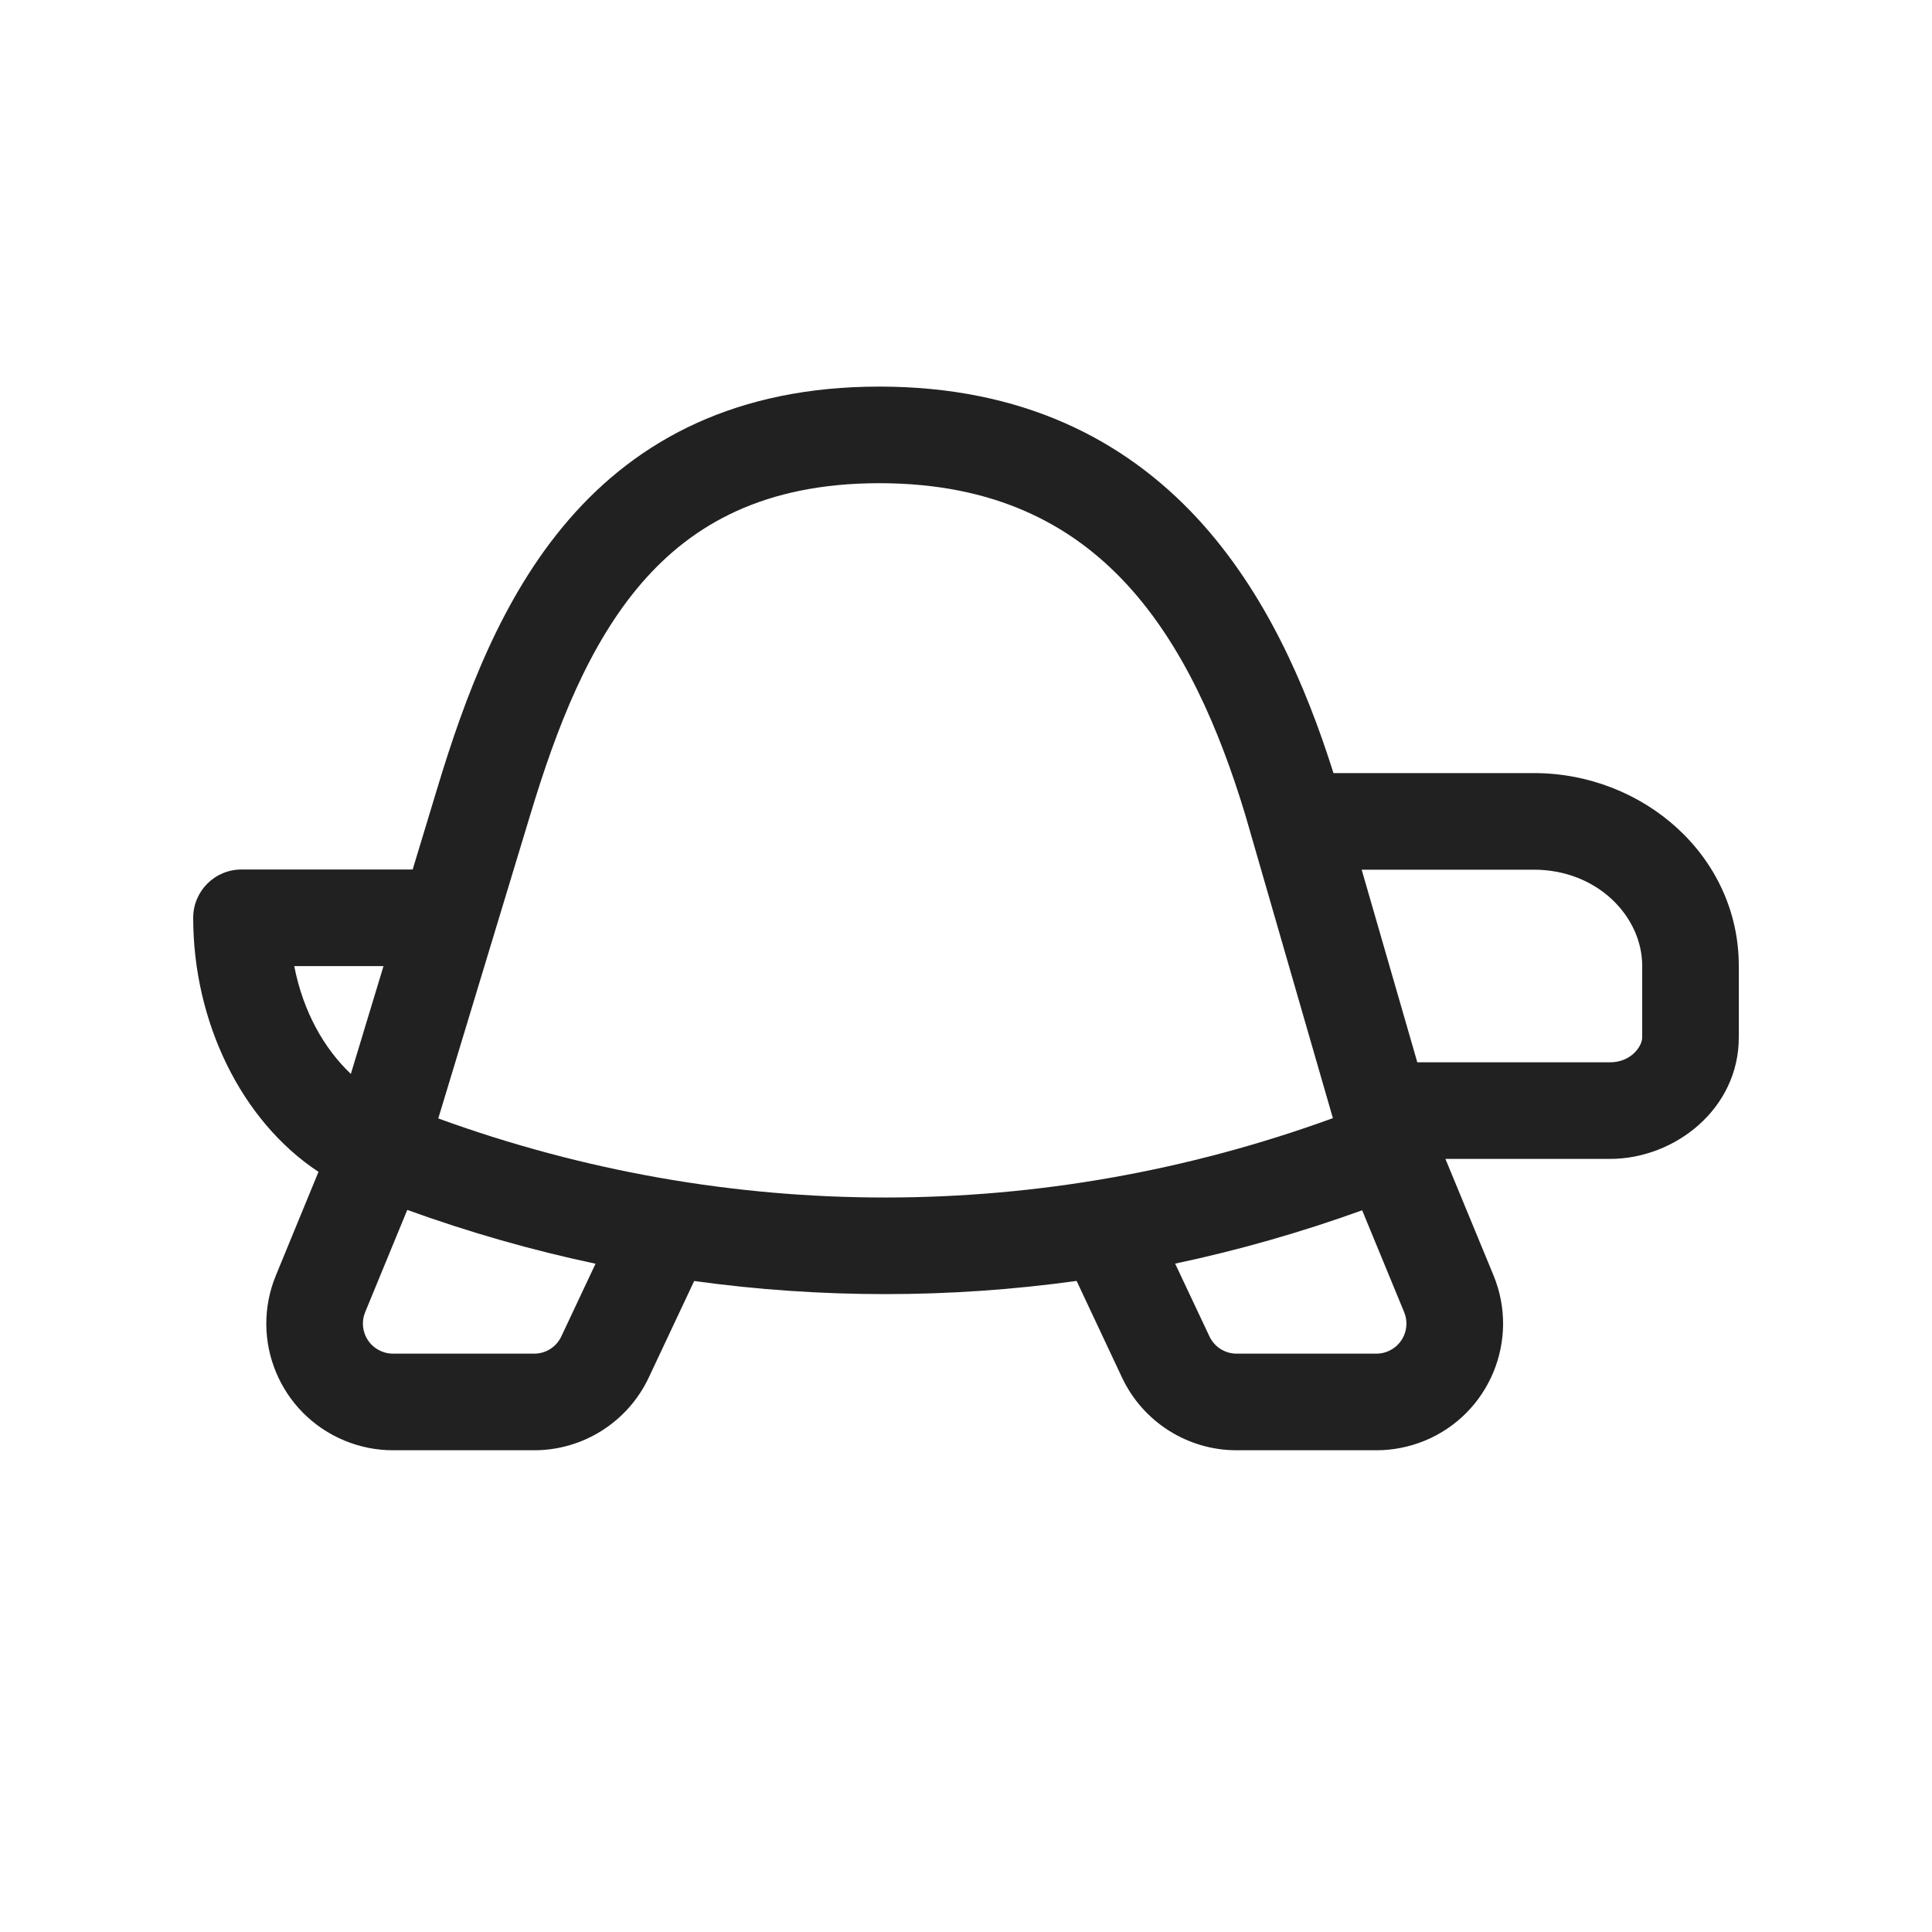
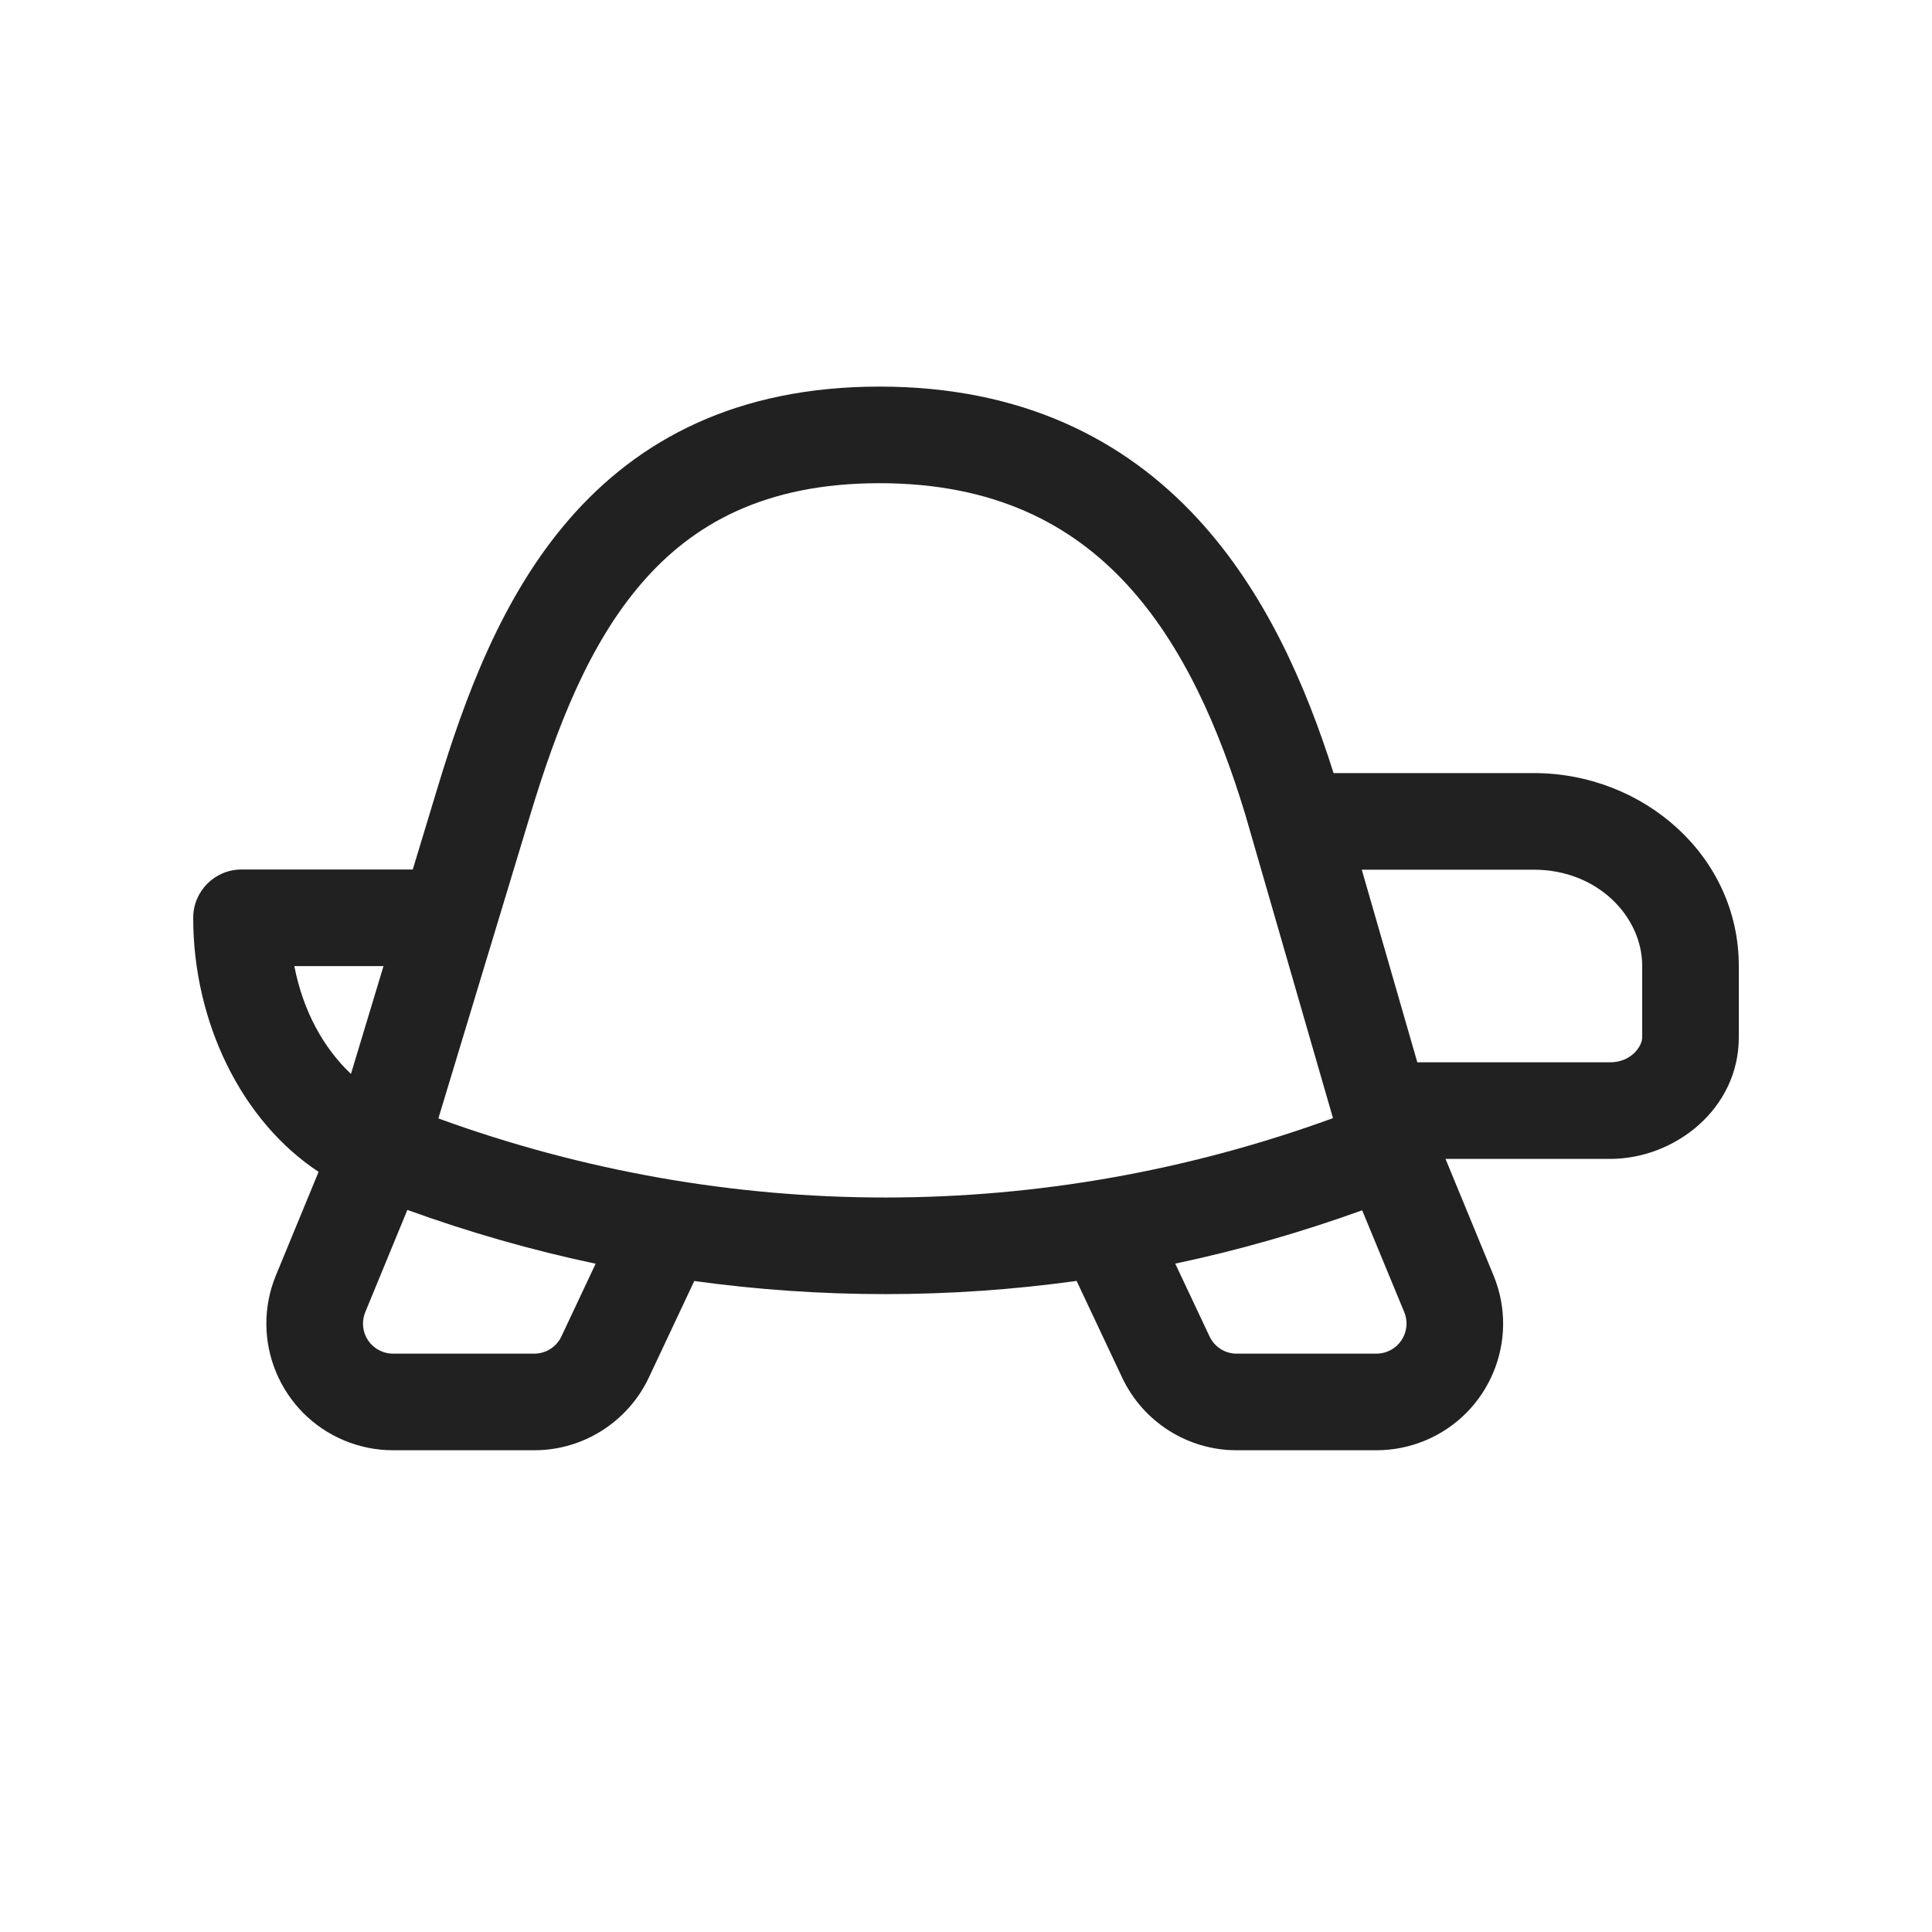
<svg xmlns="http://www.w3.org/2000/svg" width="20" height="20" viewBox="0 0 20 20" fill="none">
-   <path d="M9.103 4.002C7.627 4.002 6.604 4.551 5.888 5.38C5.194 6.182 4.812 7.218 4.53 8.149L4.272 9.001H2.5C2.223 9.001 2 9.225 2 9.501C2 10.577 2.497 11.603 3.297 12.131L2.856 13.203C2.58 13.873 2.899 14.638 3.569 14.914C3.727 14.979 3.896 15.013 4.068 15.013H5.53C6.038 15.013 6.5 14.719 6.716 14.26L7.186 13.261C8.5 13.442 9.831 13.442 11.145 13.26L11.615 14.26C11.831 14.719 12.293 15.013 12.801 15.013H14.249C14.421 15.013 14.59 14.979 14.749 14.914C15.418 14.638 15.736 13.872 15.461 13.203L14.963 11.997H16.666C17.341 11.997 18 11.476 18 10.74V9.999C18 8.862 17.012 8.003 15.879 8.003H13.804C13.518 7.096 13.098 6.127 12.396 5.367C11.638 4.548 10.578 4.002 9.103 4.002ZM14.672 10.997L14.096 9.003H15.879C16.536 9.003 17 9.488 17 9.999V10.74C17 10.829 16.887 10.997 16.666 10.997H14.672ZM14.101 12.529L14.536 13.584C14.601 13.742 14.526 13.924 14.367 13.989C14.33 14.005 14.29 14.013 14.249 14.013H12.801C12.681 14.013 12.571 13.943 12.52 13.834L12.165 13.081C12.818 12.943 13.465 12.758 14.101 12.529ZM6.165 13.082L5.811 13.834C5.76 13.943 5.651 14.013 5.53 14.013H4.068C4.027 14.013 3.987 14.005 3.949 13.989C3.791 13.924 3.715 13.743 3.78 13.584L4.216 12.525C4.857 12.757 5.508 12.943 6.165 13.082ZM3.632 11.117C3.356 10.856 3.138 10.474 3.046 10.001H3.97L3.632 11.117ZM5.488 8.439C5.763 7.527 6.097 6.667 6.644 6.034C7.169 5.427 7.914 5.002 9.103 5.002C10.297 5.002 11.092 5.43 11.662 6.046C12.248 6.681 12.62 7.541 12.891 8.435L13.798 11.575C10.795 12.669 7.54 12.671 4.537 11.578L5.488 8.439Z" fill="#212121" />
+   <path d="M9.104 4.002C7.628 4.002 6.605 4.551 5.888 5.38C5.194 6.182 4.813 7.218 4.531 8.149L4.273 9.001H2.5C2.224 9.001 2 9.225 2 9.501C2 10.577 2.497 11.603 3.298 12.131L2.856 13.203C2.581 13.873 2.9 14.638 3.569 14.914C3.727 14.979 3.897 15.013 4.068 15.013H5.531C6.038 15.013 6.5 14.719 6.717 14.26L7.187 13.261C8.501 13.442 9.831 13.442 11.145 13.26L11.616 14.26C11.832 14.719 12.294 15.013 12.801 15.013H14.25C14.421 15.013 14.591 14.979 14.749 14.914C15.418 14.638 15.737 13.872 15.461 13.203L14.964 11.997H16.667C17.341 11.997 18 11.476 18 10.74V9.999C18 8.862 17.013 8.003 15.879 8.003H13.805C13.518 7.096 13.098 6.127 12.396 5.367C11.639 4.548 10.579 4.002 9.104 4.002ZM14.672 10.997L14.097 9.003H15.879C16.537 9.003 17 9.488 17 9.999V10.74C17 10.829 16.888 10.997 16.667 10.997H14.672ZM14.101 12.529L14.537 13.584C14.602 13.742 14.526 13.924 14.368 13.989C14.33 14.005 14.29 14.013 14.25 14.013H12.801C12.681 14.013 12.572 13.943 12.521 13.834L12.166 13.081C12.819 12.943 13.466 12.758 14.101 12.529ZM6.166 13.082L5.812 13.834C5.761 13.943 5.651 14.013 5.531 14.013H4.068C4.027 14.013 3.987 14.005 3.95 13.989C3.791 13.924 3.716 13.743 3.781 13.584L4.217 12.525C4.857 12.757 5.508 12.943 6.166 13.082ZM3.633 11.117C3.356 10.856 3.138 10.474 3.047 10.001H3.97L3.633 11.117ZM5.488 8.439C5.764 7.527 6.097 6.667 6.645 6.034C7.169 5.427 7.915 5.002 9.104 5.002C10.298 5.002 11.092 5.43 11.662 6.046C12.248 6.681 12.621 7.541 12.892 8.435L13.799 11.575C10.796 12.669 7.541 12.671 4.538 11.578L5.488 8.439Z" fill="#212121" />
</svg>
